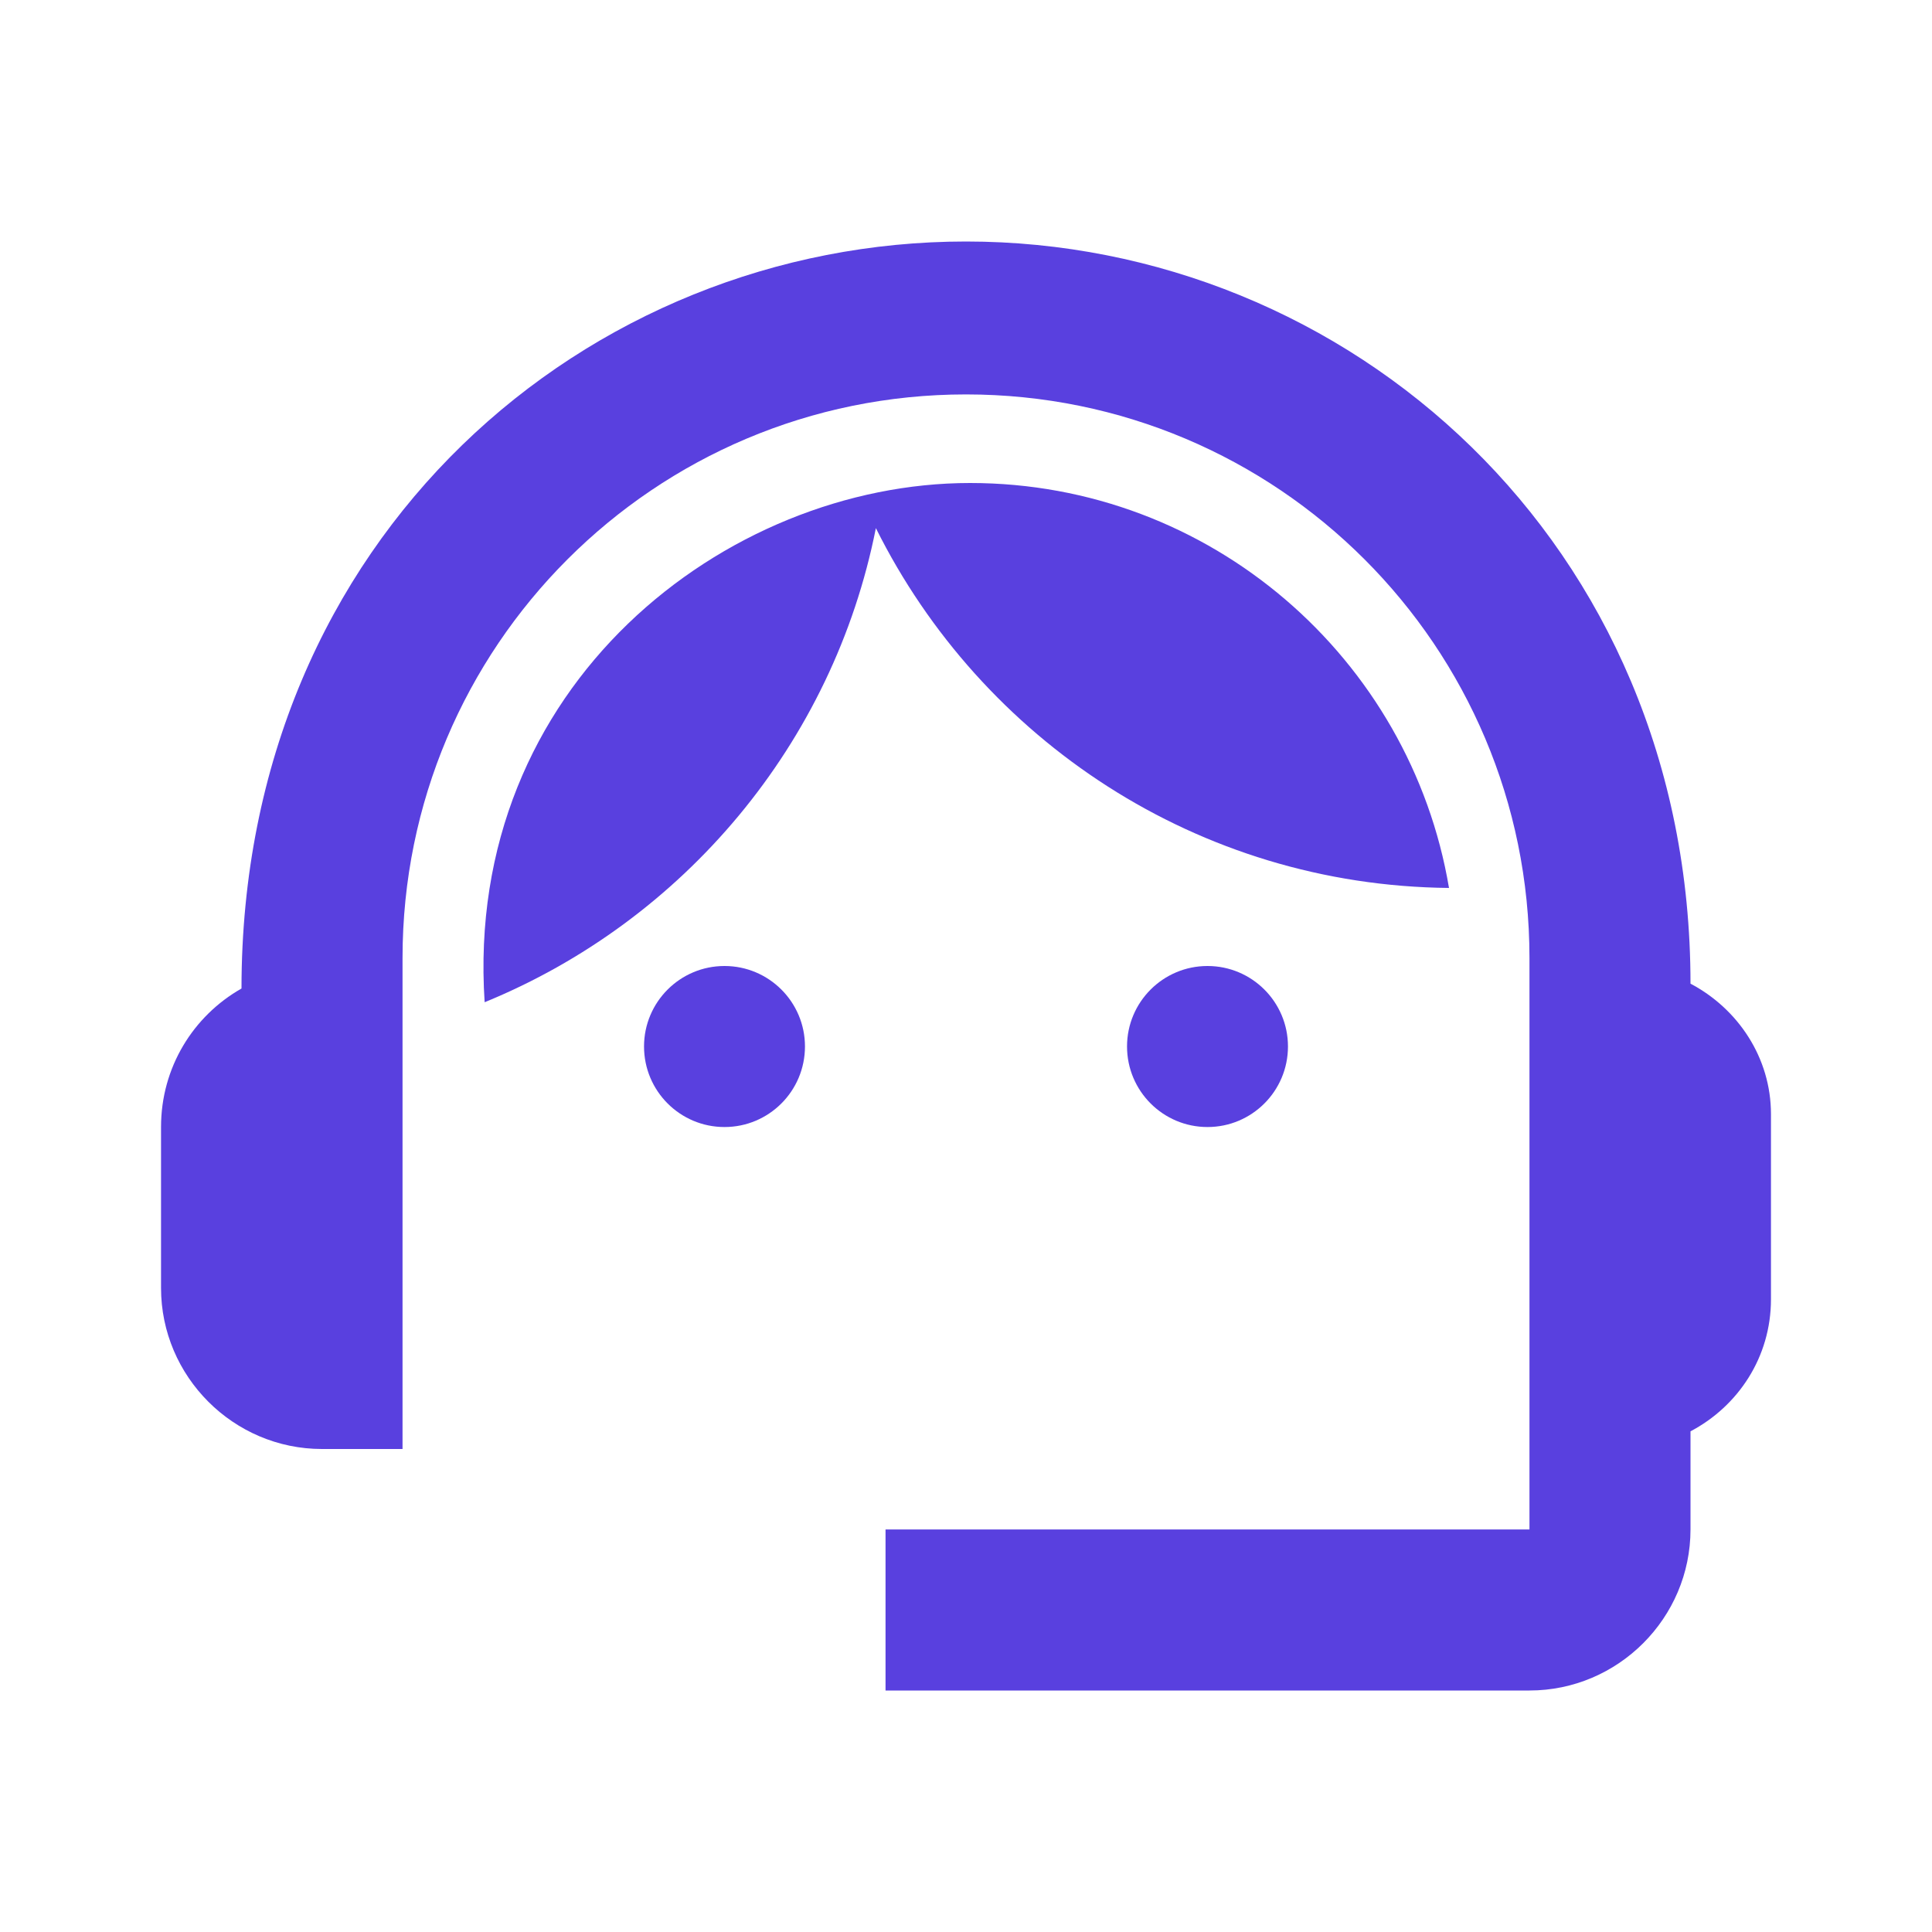
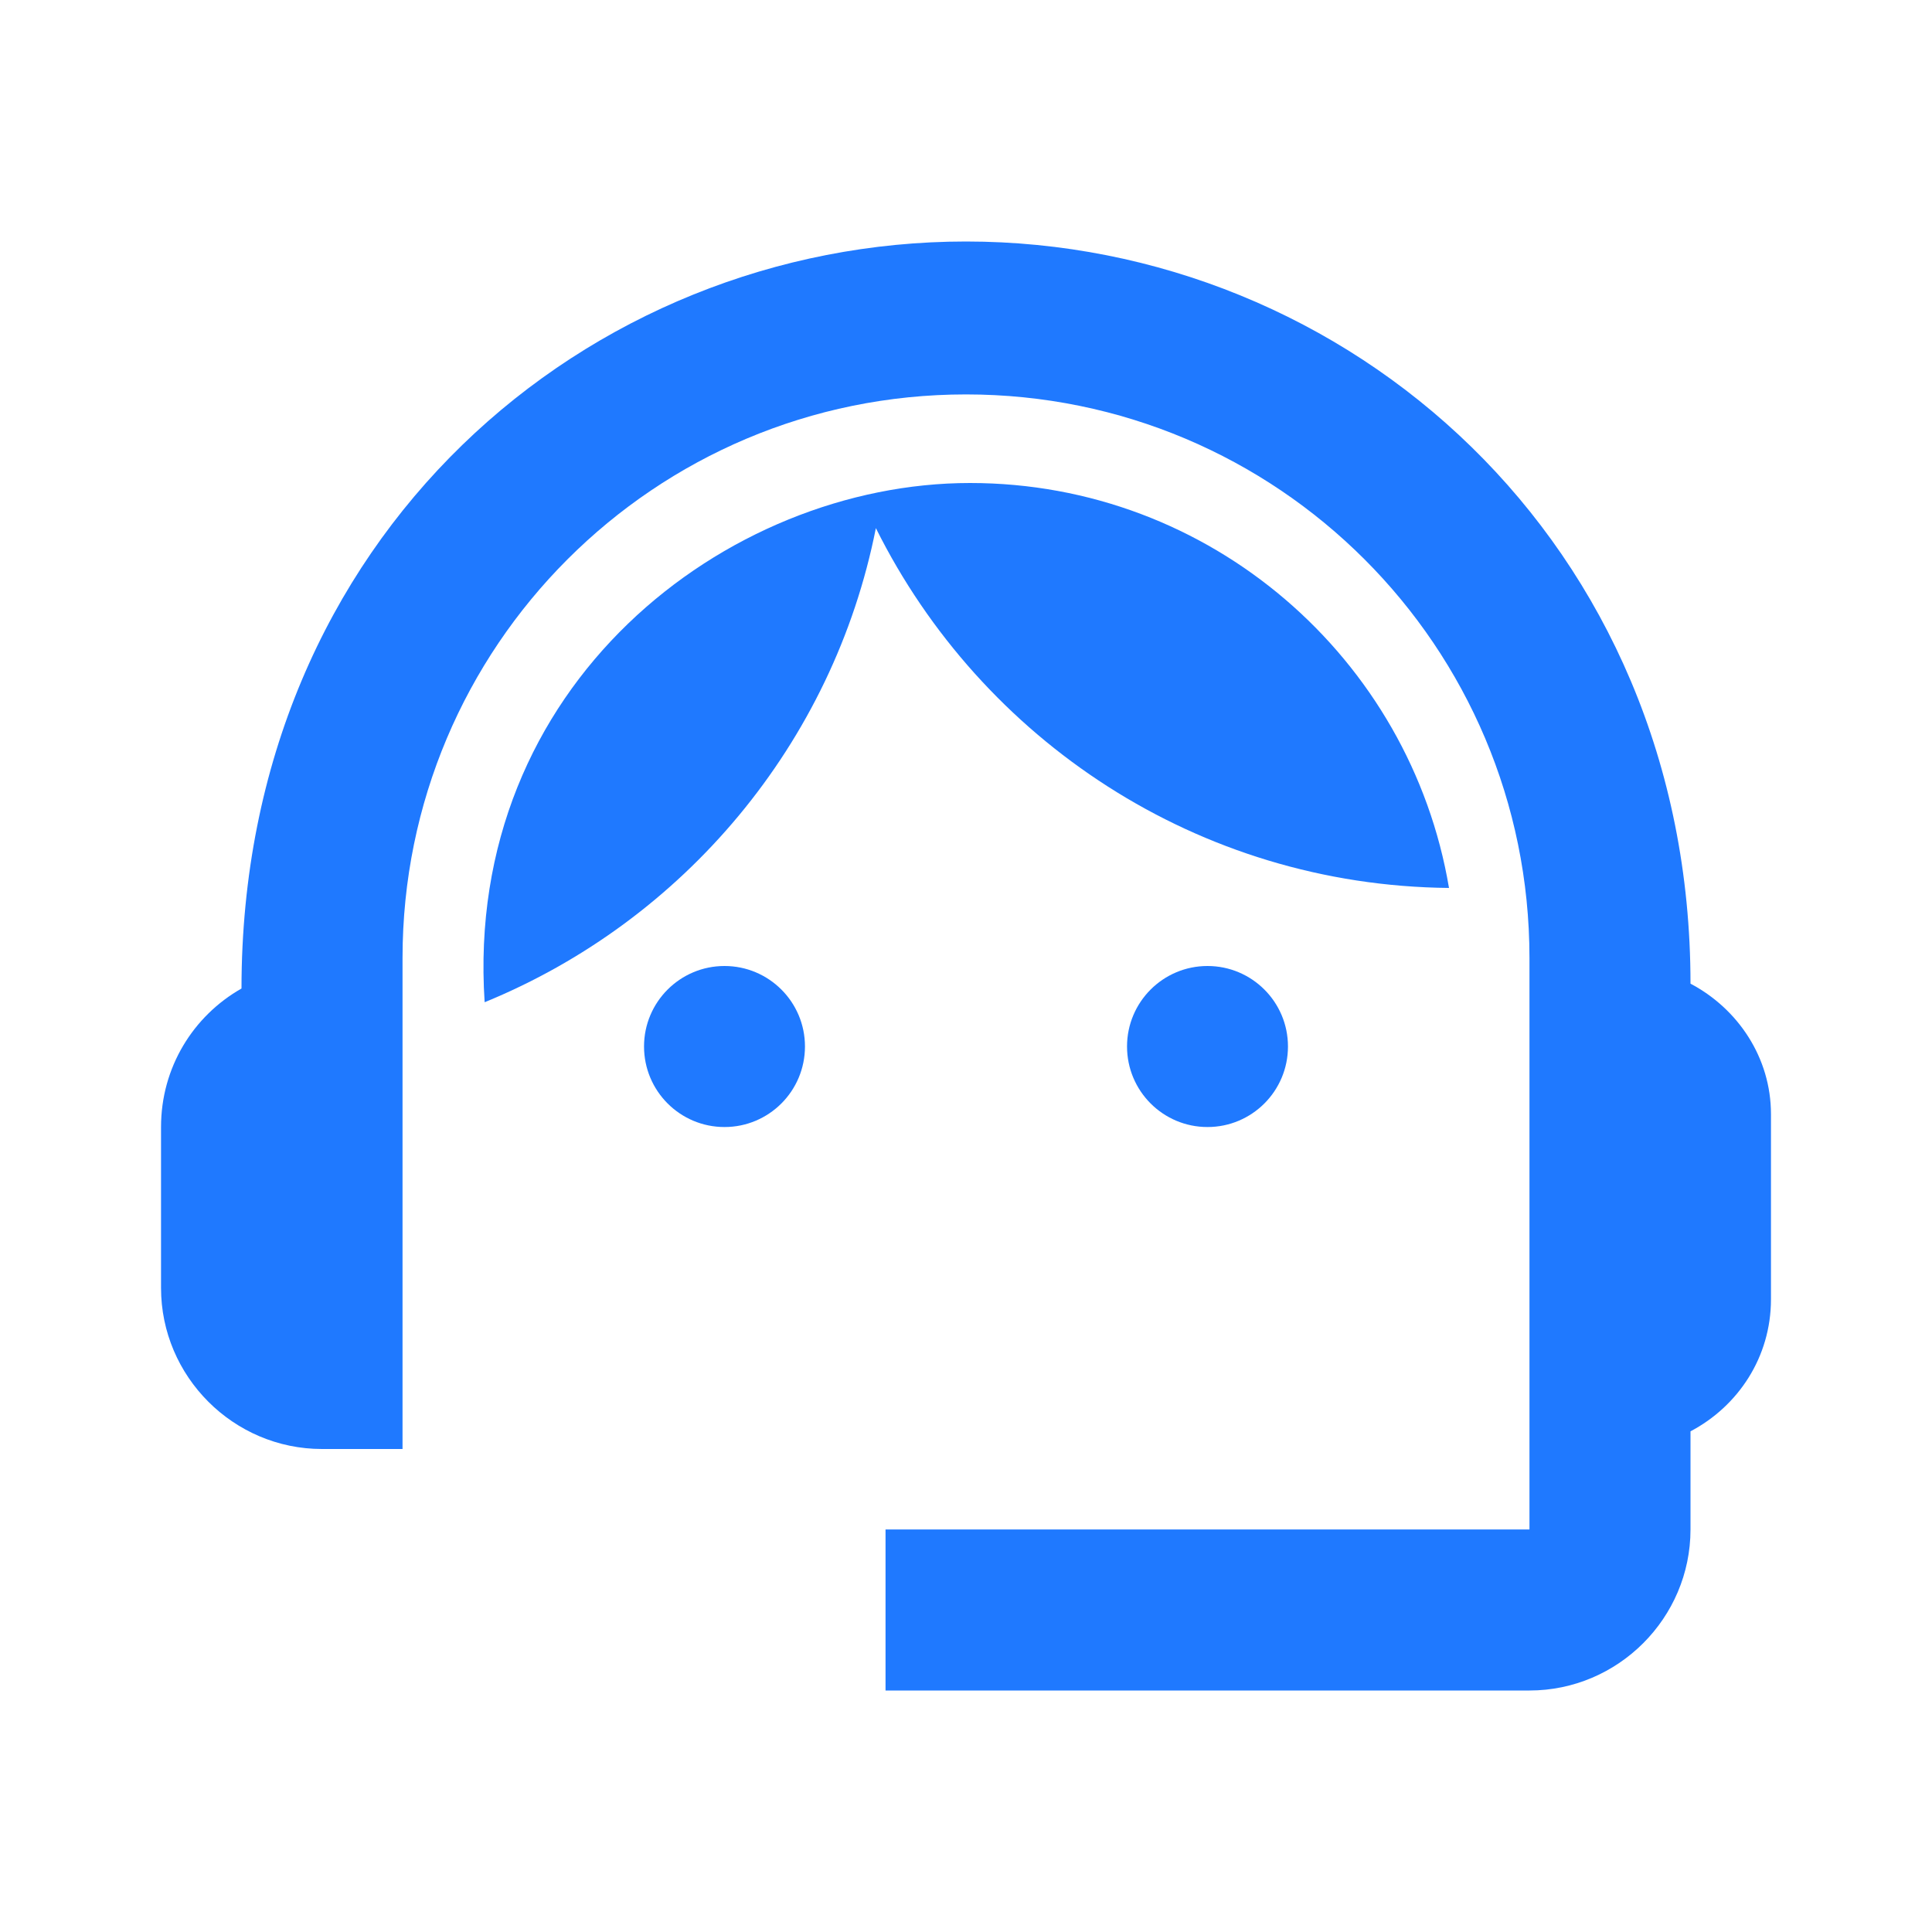
<svg xmlns="http://www.w3.org/2000/svg" width="20" height="20" viewBox="0 0 20 20" fill="none">
-   <path d="M17.5 10.183C17.5 5.608 13.95 2.5 10 2.5C6.092 2.5 2.5 5.542 2.5 10.233C2 10.517 1.667 11.05 1.667 11.667V13.333C1.667 14.25 2.417 15 3.333 15H4.167V9.917C4.167 6.692 6.775 4.083 10 4.083C13.225 4.083 15.833 6.692 15.833 9.917V15.833H9.167V17.5H15.833C16.75 17.5 17.5 16.75 17.5 15.833V14.817C17.992 14.558 18.333 14.05 18.333 13.45V11.533C18.333 10.95 17.992 10.442 17.5 10.183Z" fill="#5940DF" />
-   <path d="M7.5 11.667C7.96 11.667 8.333 11.294 8.333 10.833C8.333 10.373 7.96 10 7.5 10C7.04 10 6.667 10.373 6.667 10.833C6.667 11.294 7.04 11.667 7.5 11.667Z" fill="#5940DF" />
-   <path d="M12.5 11.667C12.96 11.667 13.333 11.294 13.333 10.833C13.333 10.373 12.96 10 12.5 10C12.04 10 11.667 10.373 11.667 10.833C11.667 11.294 12.04 11.667 12.5 11.667Z" fill="#5940DF" />
-   <path d="M15 9.192C14.6 6.817 12.533 5 10.042 5C7.517 5 4.8 7.092 5.017 10.375C7.075 9.533 8.625 7.7 9.067 5.467C10.158 7.658 12.4 9.167 15 9.192Z" fill="#5940DF" />
+   <path d="M17.5 10.183C17.5 5.608 13.95 2.5 10 2.5C6.092 2.5 2.5 5.542 2.5 10.233C2 10.517 1.667 11.05 1.667 11.667V13.333C1.667 14.25 2.417 15 3.333 15H4.167V9.917C4.167 6.692 6.775 4.083 10 4.083C13.225 4.083 15.833 6.692 15.833 9.917V15.833H9.167V17.5H15.833C16.75 17.5 17.5 16.75 17.5 15.833V14.817C17.992 14.558 18.333 14.05 18.333 13.45V11.533C18.333 10.95 17.992 10.442 17.5 10.183Z" fill="#1F79FF" />
+   <path d="M7.5 11.667C7.96 11.667 8.333 11.294 8.333 10.833C8.333 10.373 7.96 10 7.5 10C7.04 10 6.667 10.373 6.667 10.833C6.667 11.294 7.04 11.667 7.5 11.667Z" fill="#1F79FF" />
+   <path d="M12.5 11.667C12.96 11.667 13.333 11.294 13.333 10.833C13.333 10.373 12.96 10 12.5 10C12.04 10 11.667 10.373 11.667 10.833C11.667 11.294 12.04 11.667 12.5 11.667Z" fill="#1F79FF" />
+   <path d="M15 9.192C14.6 6.817 12.533 5 10.042 5C7.517 5 4.8 7.092 5.017 10.375C7.075 9.533 8.625 7.7 9.067 5.467C10.158 7.658 12.4 9.167 15 9.192Z" fill="#1F79FF" />
</svg>
